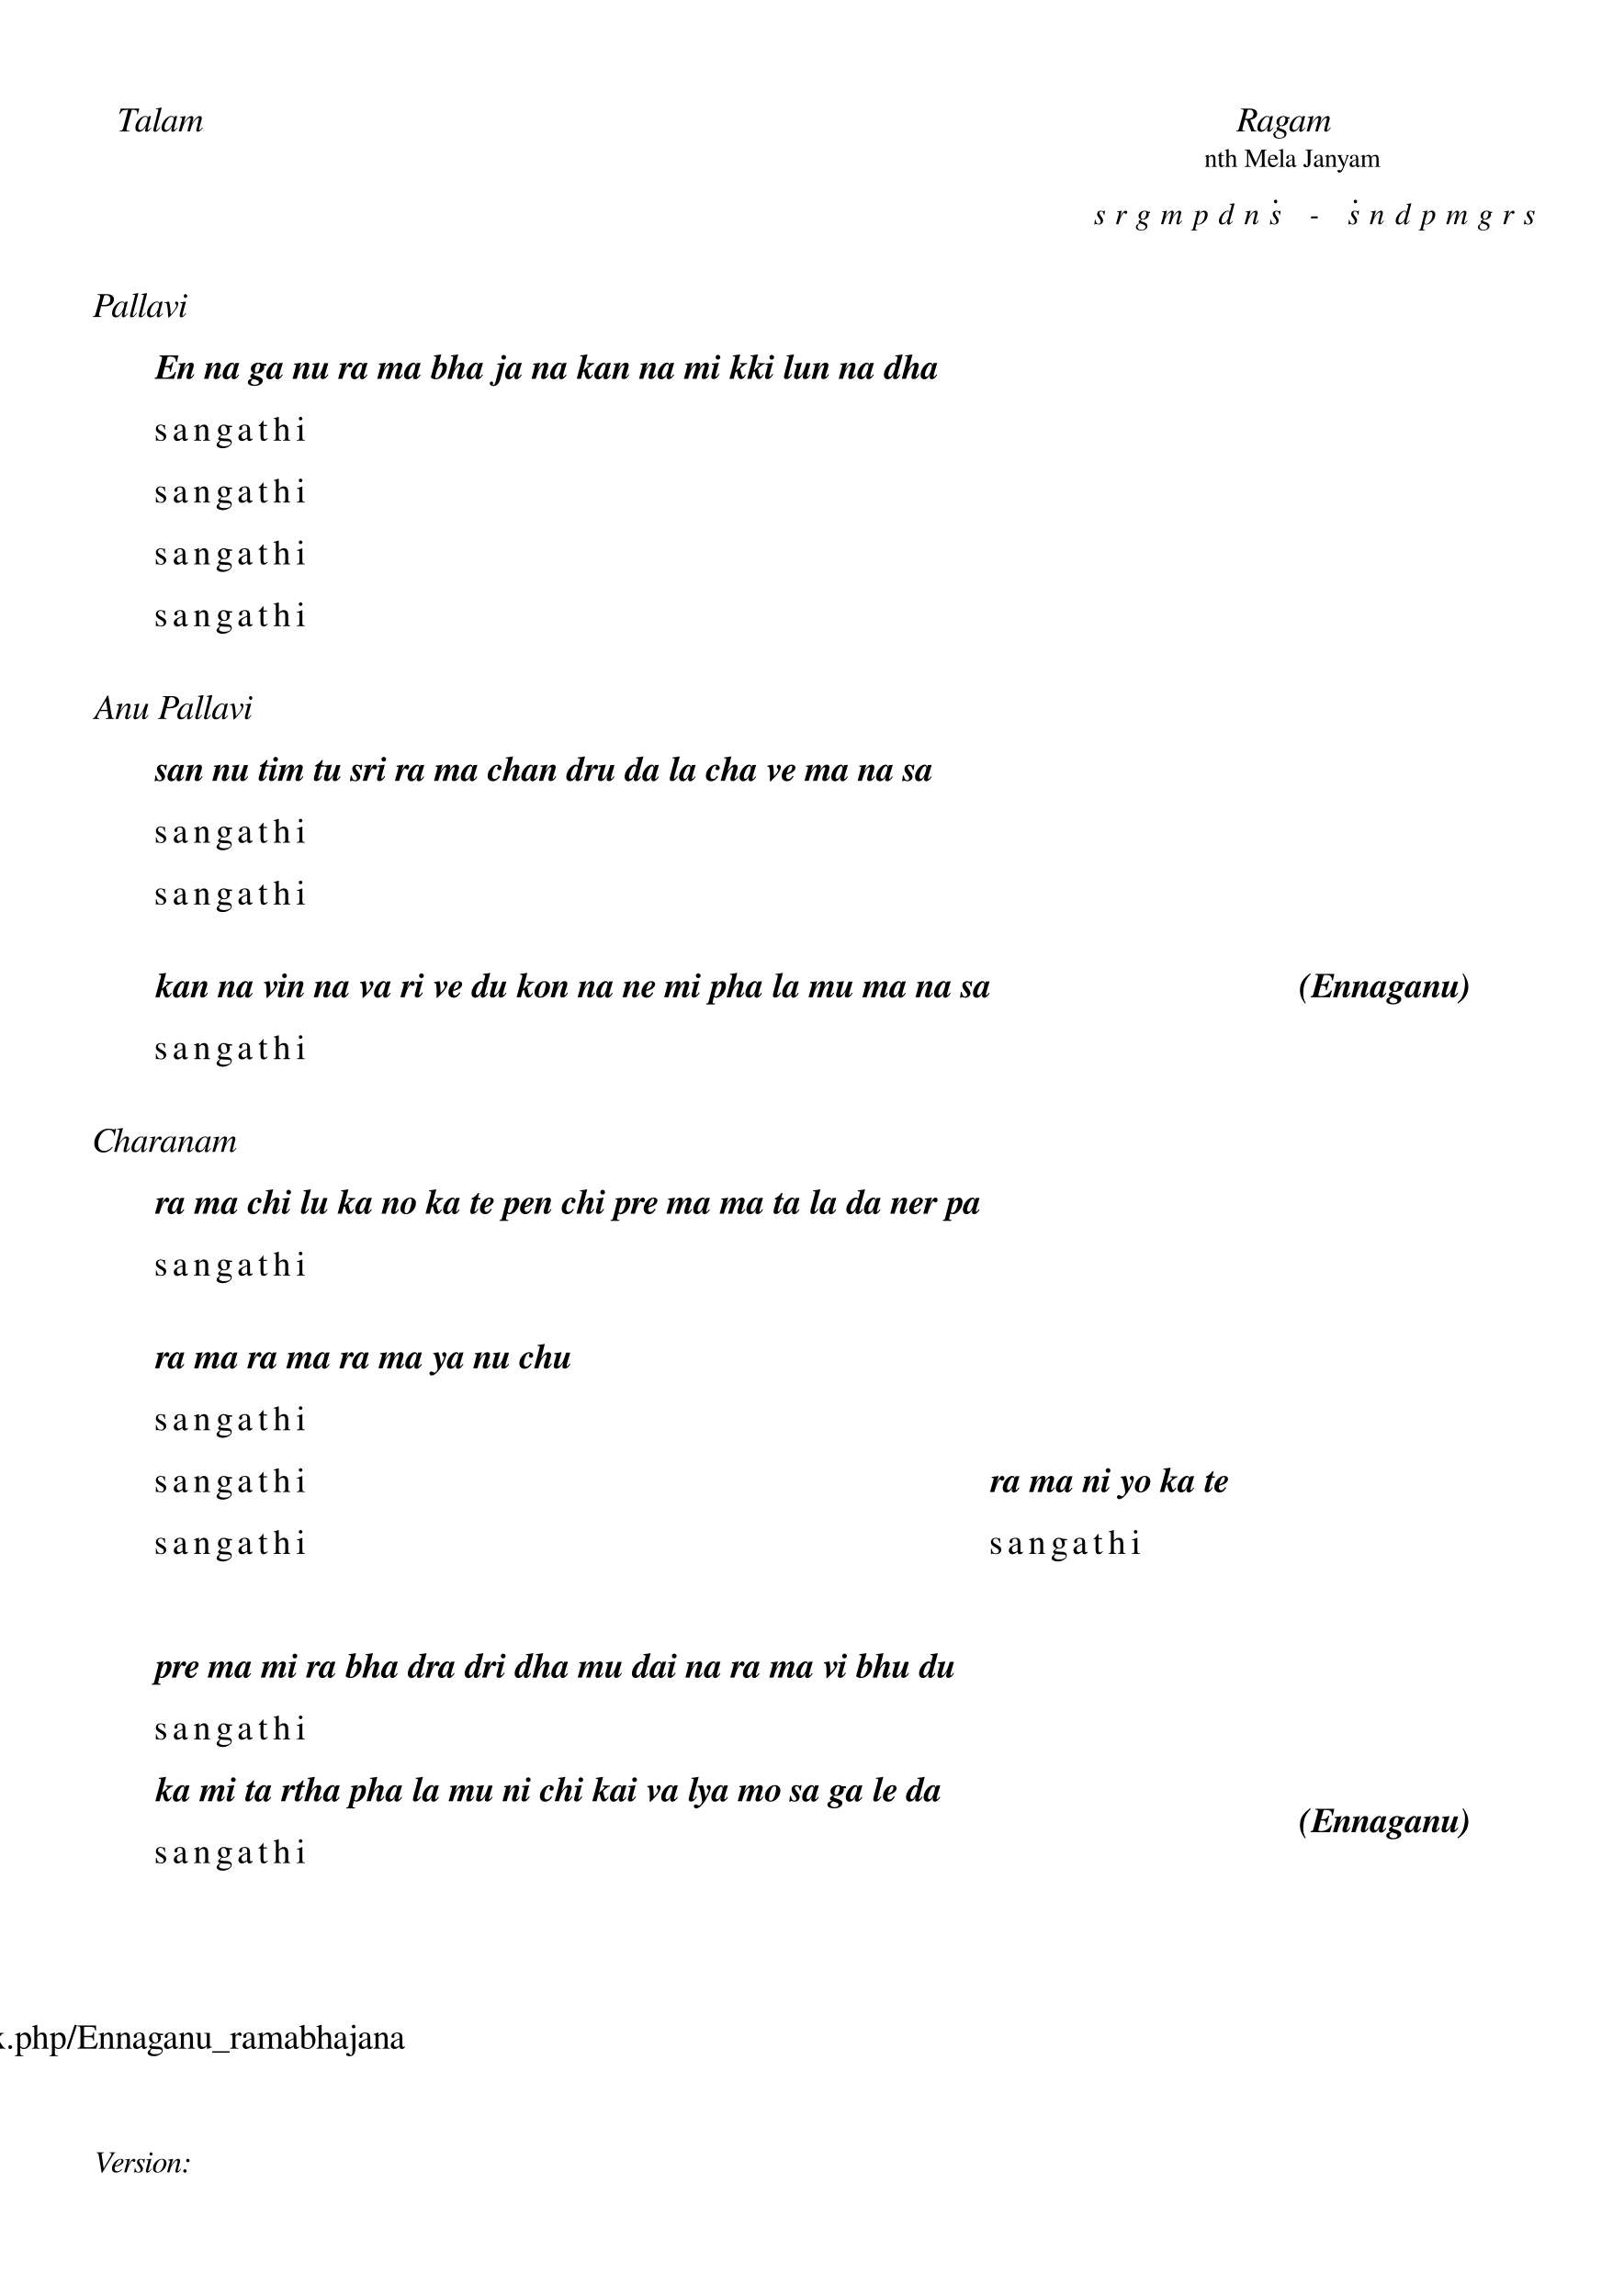
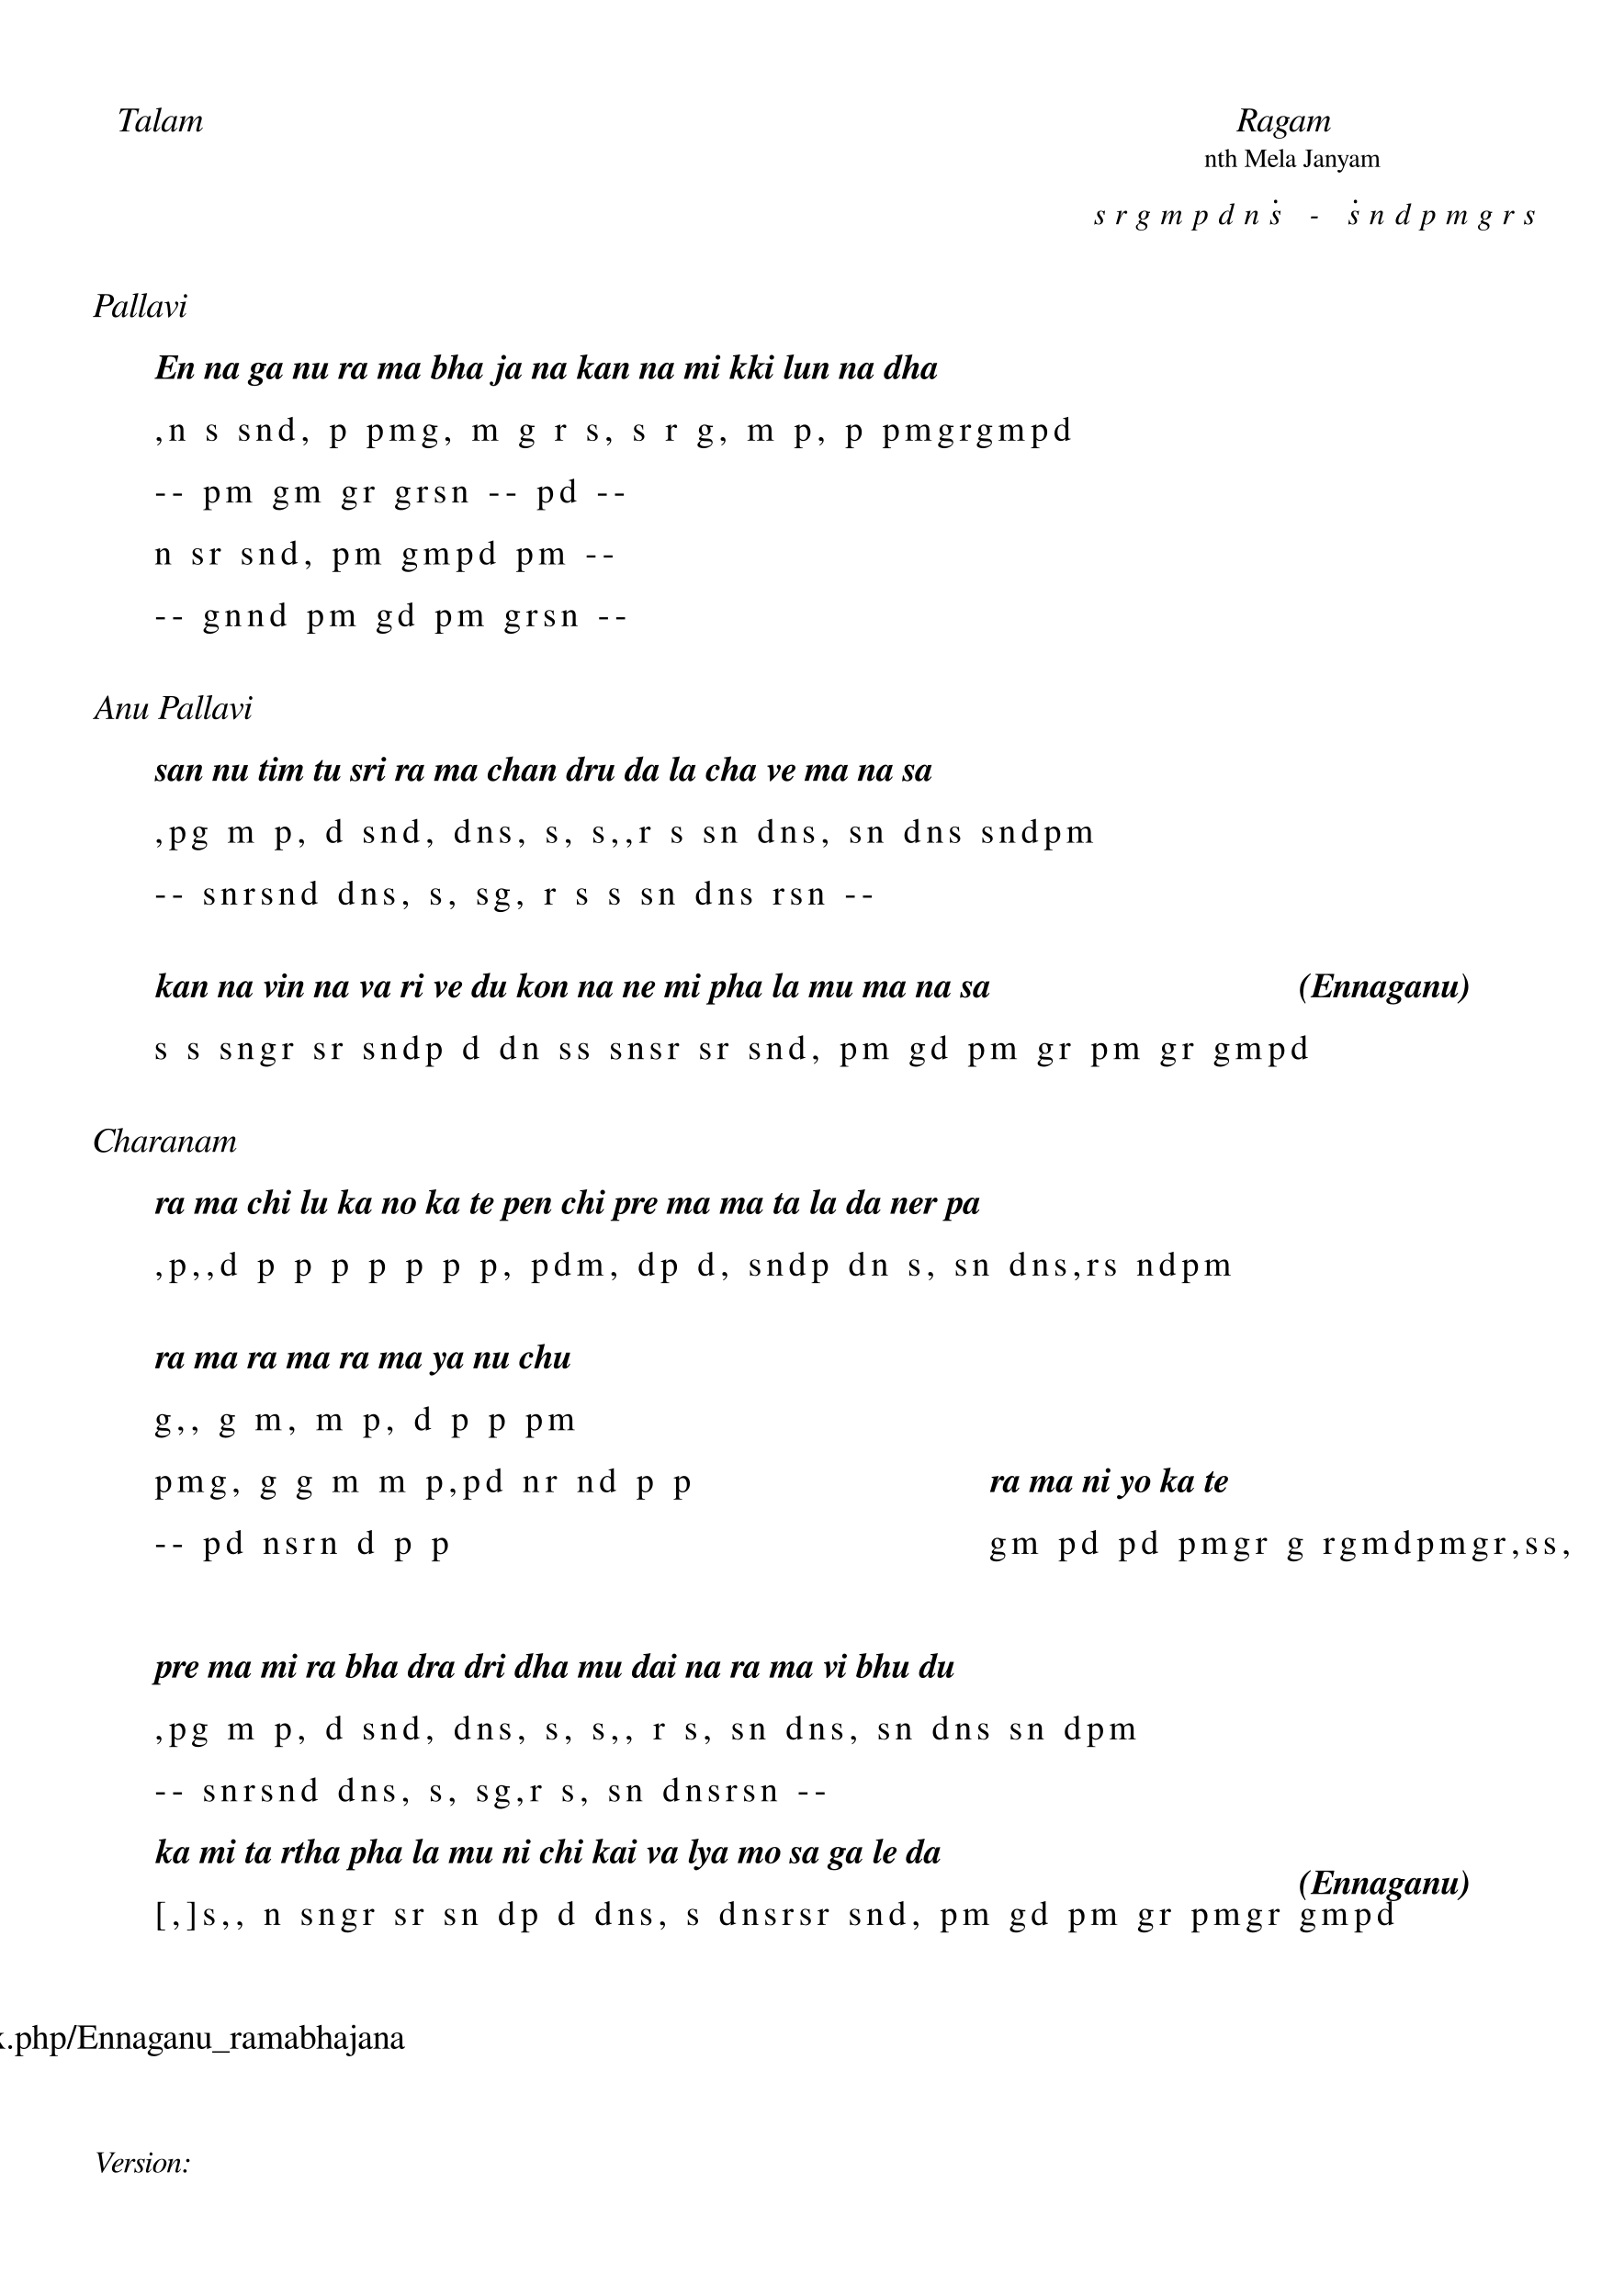
<svg xmlns="http://www.w3.org/2000/svg" width="744.094" height="1052.362" id="svg5642" version="1.1">
  <defs id="defs3" />
  <g id="layer1">
    <text xml:space="preserve" style="font-size:16px;font-style:italic;font-variant:normal;font-weight:normal;font-stretch:normal;text-align:start;line-height:125%;letter-spacing:0px;word-spacing:0px;writing-mode:lr-tb;text-anchor:start;fill:#000000;fill-opacity:1;stroke:none;display:inline;font-family:FreeSerif;-inkscape-font-specification:FreeSerif Italic" x="42.52" y="145.276" id="text3548">
      <tspan id="tspan3550" x="42.52" y="145.276">Pallavi</tspan>
    </text>
    <text y="173.622" x="70.866" style="font-size:16px;font-style:italic;font-variant:normal;font-weight:bold;font-stretch:normal;text-align:start;line-height:125%;writing-mode:lr-tb;text-anchor:start;fill:#000000;fill-opacity:1;stroke:none;font-family:FreeSerif;-inkscape-font-specification:FreeSerif Bold Italic" id="flowRoot3168" xml:space="preserve">
      <tspan y="173.622" x="70.866" id="tspan4700">En na ga nu ra ma bha ja na kan na mi kki lun na dha</tspan>
    </text>
    <text y="457.087" x="595.276" style="font-size:16px;font-style:italic;font-variant:normal;font-weight:bold;font-stretch:normal;text-align:start;line-height:125%;writing-mode:lr-tb;text-anchor:start;fill:#000000;fill-opacity:1;stroke:none;font-family:FreeSerif;-inkscape-font-specification:FreeSerif Bold Italic" id="flowRoot3168-5" xml:space="preserve">
      <tspan y="457.087" x="595.276" id="tspan4700-3">(Ennaganu)</tspan>
    </text>
    <text id="text3440" y="60.236" x="53.15" style="font-size:16px;font-style:italic;font-variant:normal;font-weight:normal;font-stretch:normal;text-align:start;line-height:125%;letter-spacing:0px;word-spacing:0px;writing-mode:lr-tb;text-anchor:start;fill:#000000;fill-opacity:1;stroke:none;display:inline;font-family:FreeSerif;-inkscape-font-specification:FreeSerif Italic" xml:space="preserve">
      <tspan y="60.236" x="53.15" id="tspan3442">Talam</tspan>
    </text>
    <text id="text3444" y="60.236" x="602.362" style="font-size:16px;font-style:normal;font-variant:normal;font-weight:normal;font-stretch:normal;text-align:center;line-height:125%;letter-spacing:0px;word-spacing:0px;writing-mode:lr-tb;text-anchor:middle;fill:#000000;fill-opacity:1;stroke:none;font-family:FreeSerif;-inkscape-font-specification:FreeSerif" xml:space="preserve">
      <tspan id="tspan3448" y="60.236" x="602.362" style="font-style:italic;-inkscape-font-specification:FreeSerif Italic">Ragam</tspan>
      <tspan dy="0 0 0 0" style="font-size:12px;font-style:normal;font-variant:normal;font-weight:normal;font-stretch:normal;font-family:FreeSerif;-inkscape-font-specification:FreeSerif" id="tspan3458" y="76.486" x="602.362">nth Mela Janyam</tspan>
    </text>
    <text id="text3462" y="102.756" x="501.483" style="font-size:14px;font-style:italic;font-variant:normal;font-weight:normal;font-stretch:normal;text-align:start;line-height:125%;letter-spacing:4.86px;word-spacing:0px;writing-mode:lr-tb;text-anchor:start;fill:#000000;fill-opacity:1;stroke:none;font-family:FreeSerif;-inkscape-font-specification:FreeSerif Italic" xml:space="preserve">
      <tspan y="102.756" x="501.483" id="tspan3464" style="font-size:14px;font-style:italic;font-variant:normal;font-weight:normal;font-stretch:normal;font-family:FreeSerif;-inkscape-font-specification:FreeSerif Italic">srgmpdns - sndpmgrs</tspan>
    </text>
    <flowRoot transform="translate(10.00077,-12.48255)" style="font-size:22px;font-style:italic;font-variant:normal;font-weight:bold;font-stretch:normal;text-align:center;line-height:125%;letter-spacing:0px;word-spacing:0px;text-anchor:middle;fill:#000000;fill-opacity:1;stroke:none;display:inline;font-family:FreeSerif;-inkscape-font-specification:FreeSerif Bold Italic" id="flowRoot3524" xml:space="preserve">
      <flowRegion id="flowRegion3526">
        <rect style="font-size:22px;font-style:italic;font-variant:normal;font-weight:bold;font-stretch:normal;text-align:center;text-anchor:middle;font-family:FreeSerif;-inkscape-font-specification:FreeSerif Bold Italic" y="52.108" x="223.16" height="100.252" width="275.834" id="rect3528" />
      </flowRegion>
      <flowPara id="flowPara3530">Ennaganu Rama Bhajana</flowPara>
    </flowRoot>
    <text id="text3786" y="93.092" x="619.657" style="font-size:12px;font-style:normal;font-variant:normal;font-weight:normal;font-stretch:normal;text-align:start;line-height:125%;letter-spacing:5.44px;word-spacing:0px;writing-mode:lr-tb;text-anchor:start;fill:#000000;fill-opacity:1;stroke:none;font-family:Serif;-inkscape-font-specification:Serif" xml:space="preserve">
      <tspan y="93.092" x="619.657" id="tspan3788">.</tspan>
    </text>
    <text xml:space="preserve" style="font-size:12px;font-style:normal;font-variant:normal;font-weight:normal;font-stretch:normal;text-align:start;line-height:125%;letter-spacing:5.44px;word-spacing:0px;writing-mode:lr-tb;text-anchor:start;fill:#000000;fill-opacity:1;stroke:none;font-family:Serif;-inkscape-font-specification:Serif" x="583.085" y="93.092" id="text3790">
      <tspan id="tspan3792" x="583.085" y="93.092">.</tspan>
    </text>
    <text id="text6891" y="329.528" x="42.52" style="font-size:16px;font-style:italic;font-variant:normal;font-weight:normal;font-stretch:normal;text-align:start;line-height:125%;letter-spacing:0px;word-spacing:0px;writing-mode:lr-tb;text-anchor:start;fill:#000000;fill-opacity:1;stroke:none;display:inline;font-family:FreeSerif;-inkscape-font-specification:FreeSerif Italic" xml:space="preserve">
      <tspan y="329.528" x="42.52" id="tspan6893">Anu Pallavi</tspan>
    </text>
    <text xml:space="preserve" style="font-size:16px;font-style:italic;font-variant:normal;font-weight:normal;font-stretch:normal;text-align:start;line-height:125%;letter-spacing:0px;word-spacing:0px;writing-mode:lr-tb;text-anchor:start;fill:#000000;fill-opacity:1;stroke:none;display:inline;font-family:FreeSerif;-inkscape-font-specification:FreeSerif Italic" x="42.52" y="527.953" id="text6911">
      <tspan id="tspan6913" x="42.52" y="527.953">Charanam</tspan>
    </text>
    <text transform="translate(0,308.2677)" id="text5029" y="229.674" x="574.777" style="font-size:4px;font-style:normal;font-variant:normal;font-weight:normal;font-stretch:normal;text-align:start;line-height:125%;writing-mode:lr-tb;text-anchor:start;fill:#808080;fill-opacity:1;stroke:#808080;stroke-width:0.914;stroke-miterlimit:4;stroke-opacity:1;stroke-dasharray:none;stroke-dashoffset:0;font-family:FreeSerif;-inkscape-font-specification:FreeSerif" xml:space="preserve">
      <tspan y="229.674" x="574.777" id="tspan5031" />
    </text>
    <flowRoot transform="translate(-287.5172,262.263)" style="font-size:8px;font-style:normal;font-variant:normal;font-weight:normal;font-stretch:normal;text-indent:0;text-align:start;text-decoration:none;line-height:125%;letter-spacing:0px;word-spacing:0px;text-transform:none;direction:ltr;block-progression:tb;writing-mode:lr-tb;text-anchor:start;baseline-shift:baseline;color:#000000;fill:#000000;fill-opacity:1;fill-rule:nonzero;stroke:none;stroke-width:1px;marker:none;visibility:visible;display:inline;overflow:visible;enable-background:accumulate;font-family:FreeSerif;-inkscape-font-specification:FreeSerif" id="flowRoot4209" xml:space="preserve">
      <flowRegion id="flowRegion4211">
        <rect style="font-size:8px;letter-spacing:0px" y="725.912" x="925.3" height="71.721" width="197.99" id="rect4213" />
      </flowRegion>
      <flowPara id="flowPara4215">font: FreeSerif</flowPara>
    </flowRoot>
    <flowRoot transform="translate(-0.3121338,-6.854845)" style="font-size:16px;font-style:normal;font-variant:normal;font-weight:normal;font-stretch:normal;text-align:center;line-height:125%;letter-spacing:0px;word-spacing:0px;text-anchor:middle;fill:#000000;fill-opacity:1;stroke:none;display:inline;font-family:FreeSerif;-inkscape-font-specification:FreeSerif" id="flowRoot3540" xml:space="preserve">
      <flowRegion id="flowRegion3542">
        <rect style="font-size:16px;font-style:normal;font-variant:normal;font-weight:normal;font-stretch:normal;text-align:center;text-anchor:middle;font-family:FreeSerif;-inkscape-font-specification:FreeSerif" y="80.428" x="220.894" height="84.959" width="302.455" id="rect3544" />
      </flowRegion>
      <flowPara id="flowPara3546">Bhadrachala Ramadas</flowPara>
    </flowRoot>
-     <text xml:space="preserve" id="text3290" style="font-size:16px;font-style:italic;font-variant:normal;font-weight:bold;font-stretch:normal;text-align:start;line-height:125%;writing-mode:lr-tb;text-anchor:start;fill:#000000;fill-opacity:1;stroke:none;font-family:FreeSerif;-inkscape-font-specification:FreeSerif Bold Italic" x="595.276" y="839.764">
-       <tspan id="tspan3292" x="595.276" y="839.764">(Ennaganu)</tspan>
+     <text xml:space="preserve" id="text3290" style="font-size:16px;font-style:italic;font-variant:normal;font-weight:bold;font-stretch:normal;text-align:start;line-height:125%;writing-mode:lr-tb;text-anchor:start;fill:#000000;fill-opacity:1;stroke:none;font-family:FreeSerif;-inkscape-font-specification:FreeSerif Bold Italic" x="595.276" y="868.11">
+       <tspan id="tspan3292" x="595.276" y="868.11">(Ennaganu)</tspan>
    </text>
    <text xml:space="preserve" id="text3276" style="font-size:16px;font-style:italic;font-variant:normal;font-weight:bold;font-stretch:normal;text-align:start;line-height:125%;writing-mode:lr-tb;text-anchor:start;fill:#000000;fill-opacity:1;stroke:none;font-family:FreeSerif;-inkscape-font-specification:FreeSerif Bold Italic" x="70.866" y="357.874">
      <tspan id="tspan3278" x="70.866" y="357.874">san nu tim tu sri ra ma chan dru da la cha ve ma na sa</tspan>
    </text>
    <text xml:space="preserve" id="text3341" style="font-size:16px;font-style:italic;font-variant:normal;font-weight:bold;font-stretch:normal;text-align:start;line-height:125%;writing-mode:lr-tb;text-anchor:start;fill:#000000;fill-opacity:1;stroke:none;font-family:FreeSerif;-inkscape-font-specification:FreeSerif Bold Italic" x="70.866" y="457.087">
      <tspan id="tspan3280" x="70.866" y="457.087">kan na vin na va ri ve du kon na ne mi pha la mu ma na sa</tspan>
    </text>
    <text style="font-size:16px;font-style:italic;font-variant:normal;font-weight:bold;font-stretch:normal;text-align:start;line-height:125%;writing-mode:lr-tb;text-anchor:start;fill:#000000;fill-opacity:1;stroke:none;font-family:FreeSerif;-inkscape-font-specification:FreeSerif Bold Italic" id="flowRoot3962" xml:space="preserve" x="70.866" y="556.299">
      <tspan id="tspan5047" x="70.866" y="556.299">ra ma chi lu ka no ka te pen chi pre ma ma ta la da ner pa</tspan>
    </text>
    <text style="font-size:16px;font-style:italic;font-variant:normal;font-weight:bold;font-stretch:normal;text-align:start;line-height:125%;writing-mode:lr-tb;text-anchor:start;fill:#000000;fill-opacity:1;stroke:none;font-family:FreeSerif;-inkscape-font-specification:FreeSerif Bold Italic" id="text3346" xml:space="preserve" x="70.866" y="627.165">
      <tspan id="tspan3282" x="70.866" y="627.165">ra ma ra ma ra ma ya nu chu</tspan>
    </text>
    <text style="font-size:16px;font-style:italic;font-variant:normal;font-weight:bold;font-stretch:normal;text-align:start;line-height:125%;writing-mode:lr-tb;text-anchor:start;fill:#000000;fill-opacity:1;stroke:none;font-family:FreeSerif;-inkscape-font-specification:FreeSerif Bold Italic" id="text3349" xml:space="preserve" x="453.543" y="683.858">
      <tspan id="tspan3284" x="453.543" y="683.858">ra ma ni yo ka te</tspan>
    </text>
    <text style="font-size:16px;font-style:italic;font-variant:normal;font-weight:bold;font-stretch:normal;text-align:start;line-height:125%;writing-mode:lr-tb;text-anchor:start;fill:#000000;fill-opacity:1;stroke:none;font-family:FreeSerif;-inkscape-font-specification:FreeSerif Bold Italic" id="text3352" xml:space="preserve" x="70.866" y="768.898">
      <tspan id="tspan3286" x="70.866" y="768.898">pre ma mi ra bha dra dri dha mu dai na ra ma vi bhu du</tspan>
    </text>
-     <text style="font-size:16px;font-style:italic;font-variant:normal;font-weight:bold;font-stretch:normal;text-align:start;line-height:125%;writing-mode:lr-tb;text-anchor:start;fill:#000000;fill-opacity:1;stroke:none;font-family:FreeSerif;-inkscape-font-specification:FreeSerif Bold Italic" id="text3355" xml:space="preserve" x="70.866" y="825.591">
-       <tspan id="tspan3288" x="70.866" y="825.591">ka mi ta rtha pha la mu ni chi kai va lya mo sa ga le da</tspan>
+     <text style="font-size:16px;font-style:italic;font-variant:normal;font-weight:bold;font-stretch:normal;text-align:start;line-height:125%;writing-mode:lr-tb;text-anchor:start;fill:#000000;fill-opacity:1;stroke:none;font-family:FreeSerif;-inkscape-font-specification:FreeSerif Bold Italic" id="text3355" xml:space="preserve" x="70.866" y="853.937">
+       <tspan id="tspan3288" x="70.866" y="853.937">ka mi ta rtha pha la mu ni chi kai va lya mo sa ga le da</tspan>
    </text>
    <text xml:space="preserve" style="font-size:16px;font-style:normal;font-variant:normal;font-weight:normal;font-stretch:normal;text-indent:0;text-align:start;text-decoration:none;line-height:125%;letter-spacing:2.5px;word-spacing:0px;text-transform:none;direction:ltr;block-progression:tb;writing-mode:lr-tb;text-anchor:start;baseline-shift:baseline;color:#000000;fill:#000000;fill-opacity:1;fill-rule:nonzero;stroke:none;stroke-width:1px;marker:none;visibility:visible;display:inline;overflow:visible;enable-background:accumulate;font-family:FreeSerif;-inkscape-font-specification:FreeSerif" x="70.866" y="201.968" id="text3427">
-       <tspan id="tspan3429" x="70.866" y="201.968">sangathi</tspan>
+       <tspan id="tspan3429" x="70.866" y="201.968">,n s snd, p pmg, m g r s, s r g, m p, p pmgrgmpd</tspan>
    </text>
    <text id="text3431" y="230.315" x="70.866" style="font-size:16px;font-style:normal;font-variant:normal;font-weight:normal;font-stretch:normal;text-indent:0;text-align:start;text-decoration:none;line-height:125%;letter-spacing:2.5px;word-spacing:0px;text-transform:none;direction:ltr;block-progression:tb;writing-mode:lr-tb;text-anchor:start;baseline-shift:baseline;color:#000000;fill:#000000;fill-opacity:1;fill-rule:nonzero;stroke:none;stroke-width:1px;marker:none;visibility:visible;display:inline;overflow:visible;enable-background:accumulate;font-family:FreeSerif;-inkscape-font-specification:FreeSerif" xml:space="preserve">
-       <tspan y="230.315" x="70.866" id="tspan3433">sangathi</tspan>
+       <tspan y="230.315" x="70.866" id="tspan3433">-- pm gm gr grsn -- pd --</tspan>
    </text>
    <text id="text3435" y="258.661" x="70.866" style="font-size:16px;font-style:normal;font-variant:normal;font-weight:normal;font-stretch:normal;text-indent:0;text-align:start;text-decoration:none;line-height:125%;letter-spacing:2.5px;word-spacing:0px;text-transform:none;direction:ltr;block-progression:tb;writing-mode:lr-tb;text-anchor:start;baseline-shift:baseline;color:#000000;fill:#000000;fill-opacity:1;fill-rule:nonzero;stroke:none;stroke-width:1px;marker:none;visibility:visible;display:inline;overflow:visible;enable-background:accumulate;font-family:FreeSerif;-inkscape-font-specification:FreeSerif" xml:space="preserve">
-       <tspan y="258.661" x="70.866" id="tspan3437">sangathi</tspan>
+       <tspan y="258.661" x="70.866" id="tspan3437">n sr snd, pm gmpd pm -- </tspan>
    </text>
    <text xml:space="preserve" style="font-size:16px;font-style:normal;font-variant:normal;font-weight:normal;font-stretch:normal;text-indent:0;text-align:start;text-decoration:none;line-height:125%;letter-spacing:2.5px;word-spacing:0px;text-transform:none;direction:ltr;block-progression:tb;writing-mode:lr-tb;text-anchor:start;baseline-shift:baseline;color:#000000;fill:#000000;fill-opacity:1;fill-rule:nonzero;stroke:none;stroke-width:1px;marker:none;visibility:visible;display:inline;overflow:visible;enable-background:accumulate;font-family:FreeSerif;-inkscape-font-specification:FreeSerif" x="70.866" y="287.008" id="text3439">
-       <tspan id="tspan3441" x="70.866" y="287.008">sangathi</tspan>
+       <tspan id="tspan3441" x="70.866" y="287.008">-- gnnd pm gd pm grsn --</tspan>
    </text>
    <text xml:space="preserve" style="font-size:16px;font-style:normal;font-variant:normal;font-weight:normal;font-stretch:normal;text-indent:0;text-align:start;text-decoration:none;line-height:125%;letter-spacing:2.5px;word-spacing:0px;text-transform:none;direction:ltr;block-progression:tb;writing-mode:lr-tb;text-anchor:start;baseline-shift:baseline;color:#000000;fill:#000000;fill-opacity:1;fill-rule:nonzero;stroke:none;stroke-width:1px;marker:none;visibility:visible;display:inline;overflow:visible;enable-background:accumulate;font-family:FreeSerif;-inkscape-font-specification:FreeSerif" x="70.866" y="386.22" id="text3439-1">
-       <tspan id="tspan3441-1" x="70.866" y="386.22">sangathi</tspan>
+       <tspan id="tspan3441-1" x="70.866" y="386.22">,pg m p, d snd, dns, s, s,,r s sn dns, sn dns sndpm</tspan>
    </text>
    <text id="text3464" y="414.567" x="70.866" style="font-size:16px;font-style:normal;font-variant:normal;font-weight:normal;font-stretch:normal;text-indent:0;text-align:start;text-decoration:none;line-height:125%;letter-spacing:2.5px;word-spacing:0px;text-transform:none;direction:ltr;block-progression:tb;writing-mode:lr-tb;text-anchor:start;baseline-shift:baseline;color:#000000;fill:#000000;fill-opacity:1;fill-rule:nonzero;stroke:none;stroke-width:1px;marker:none;visibility:visible;display:inline;overflow:visible;enable-background:accumulate;font-family:FreeSerif;-inkscape-font-specification:FreeSerif" xml:space="preserve">
-       <tspan y="414.567" x="70.866" id="tspan3466">sangathi</tspan>
+       <tspan y="414.567" x="70.866" id="tspan3466">-- snrsnd dns, s, sg, r s s sn dns rsn --</tspan>
    </text>
    <text xml:space="preserve" style="font-size:16px;font-style:normal;font-variant:normal;font-weight:normal;font-stretch:normal;text-indent:0;text-align:start;text-decoration:none;line-height:125%;letter-spacing:2.5px;word-spacing:0px;text-transform:none;direction:ltr;block-progression:tb;writing-mode:lr-tb;text-anchor:start;baseline-shift:baseline;color:#000000;fill:#000000;fill-opacity:1;fill-rule:nonzero;stroke:none;stroke-width:1px;marker:none;visibility:visible;display:inline;overflow:visible;enable-background:accumulate;font-family:FreeSerif;-inkscape-font-specification:FreeSerif" x="70.866" y="485.433" id="text3439-3">
-       <tspan id="tspan3441-2" x="70.866" y="485.433">sangathi</tspan>
+       <tspan id="tspan3441-2" x="70.866" y="485.433">s s sngr sr sndp d dn ss snsr sr snd, pm gd pm gr pm gr gmpd</tspan>
    </text>
    <text xml:space="preserve" style="font-size:16px;font-style:normal;font-variant:normal;font-weight:normal;font-stretch:normal;text-indent:0;text-align:start;text-decoration:none;line-height:125%;letter-spacing:2.5px;word-spacing:0px;text-transform:none;direction:ltr;block-progression:tb;writing-mode:lr-tb;text-anchor:start;baseline-shift:baseline;color:#000000;fill:#000000;fill-opacity:1;fill-rule:nonzero;stroke:none;stroke-width:1px;marker:none;visibility:visible;display:inline;overflow:visible;enable-background:accumulate;font-family:FreeSerif;-inkscape-font-specification:FreeSerif" x="70.866" y="584.646" id="text3439-4">
-       <tspan id="tspan3441-3" x="70.866" y="584.646">sangathi</tspan>
+       <tspan id="tspan3441-3" x="70.866" y="584.646">,p,,d p p p p p p p, pdm, dp d, sndp dn s, sn dns,rs ndpm</tspan>
    </text>
    <text xml:space="preserve" style="font-size:16px;font-style:normal;font-variant:normal;font-weight:normal;font-stretch:normal;text-indent:0;text-align:start;text-decoration:none;line-height:125%;letter-spacing:2.5px;word-spacing:0px;text-transform:none;direction:ltr;block-progression:tb;writing-mode:lr-tb;text-anchor:start;baseline-shift:baseline;color:#000000;fill:#000000;fill-opacity:1;fill-rule:nonzero;stroke:none;stroke-width:1px;marker:none;visibility:visible;display:inline;overflow:visible;enable-background:accumulate;font-family:FreeSerif;-inkscape-font-specification:FreeSerif" x="70.866" y="655.512" id="text3439-8">
-       <tspan id="tspan3441-6" x="70.866" y="655.512">sangathi</tspan>
+       <tspan id="tspan3441-6" x="70.866" y="655.512">g,, g m, m p, d p p pm</tspan>
    </text>
    <text xml:space="preserve" style="font-size:16px;font-style:normal;font-variant:normal;font-weight:normal;font-stretch:normal;text-indent:0;text-align:start;text-decoration:none;line-height:125%;letter-spacing:2.5px;word-spacing:0px;text-transform:none;direction:ltr;block-progression:tb;writing-mode:lr-tb;text-anchor:start;baseline-shift:baseline;color:#000000;fill:#000000;fill-opacity:1;fill-rule:nonzero;stroke:none;stroke-width:1px;marker:none;visibility:visible;display:inline;overflow:visible;enable-background:accumulate;font-family:FreeSerif;-inkscape-font-specification:FreeSerif" x="70.866" y="683.858" id="text3439-6">
-       <tspan id="tspan3441-7" x="70.866" y="683.858">sangathi</tspan>
+       <tspan id="tspan3441-7" x="70.866" y="683.858">pmg, g g m m p,pd nr nd p p</tspan>
    </text>
    <text xml:space="preserve" style="font-size:16px;font-style:normal;font-variant:normal;font-weight:normal;font-stretch:normal;text-indent:0;text-align:start;text-decoration:none;line-height:125%;letter-spacing:2.5px;word-spacing:0px;text-transform:none;direction:ltr;block-progression:tb;writing-mode:lr-tb;text-anchor:start;baseline-shift:baseline;color:#000000;fill:#000000;fill-opacity:1;fill-rule:nonzero;stroke:none;stroke-width:1px;marker:none;visibility:visible;display:inline;overflow:visible;enable-background:accumulate;font-family:FreeSerif;-inkscape-font-specification:FreeSerif" x="70.866" y="712.205" id="text3439-2">
-       <tspan id="tspan3441-4" x="70.866" y="712.205">sangathi</tspan>
+       <tspan id="tspan3441-4" x="70.866" y="712.205">-- pd nsrn d p p</tspan>
    </text>
    <text id="text3513" y="712.205" x="453.543" style="font-size:16px;font-style:normal;font-variant:normal;font-weight:normal;font-stretch:normal;text-indent:0;text-align:start;text-decoration:none;line-height:125%;letter-spacing:2.5px;word-spacing:0px;text-transform:none;direction:ltr;block-progression:tb;writing-mode:lr-tb;text-anchor:start;baseline-shift:baseline;color:#000000;fill:#000000;fill-opacity:1;fill-rule:nonzero;stroke:none;stroke-width:1px;marker:none;visibility:visible;display:inline;overflow:visible;enable-background:accumulate;font-family:FreeSerif;-inkscape-font-specification:FreeSerif" xml:space="preserve">
-       <tspan y="712.205" x="453.543" id="tspan3515">sangathi</tspan>
+       <tspan y="712.205" x="453.543" id="tspan3515">gm pd pd pmgr g rgmdpmgr,ss,</tspan>
    </text>
    <text xml:space="preserve" style="font-size:16px;font-style:normal;font-variant:normal;font-weight:normal;font-stretch:normal;text-indent:0;text-align:start;text-decoration:none;line-height:125%;letter-spacing:2.5px;word-spacing:0px;text-transform:none;direction:ltr;block-progression:tb;writing-mode:lr-tb;text-anchor:start;baseline-shift:baseline;color:#000000;fill:#000000;fill-opacity:1;fill-rule:nonzero;stroke:none;stroke-width:1px;marker:none;visibility:visible;display:inline;overflow:visible;enable-background:accumulate;font-family:FreeSerif;-inkscape-font-specification:FreeSerif" x="70.866" y="797.244" id="text3439-0">
-       <tspan id="tspan3441-34" x="70.866" y="797.244">sangathi</tspan>
+       <tspan id="tspan3441-34" x="70.866" y="797.244">,pg m p, d snd, dns, s, s,, r s, sn dns, sn dns sn dpm</tspan>
    </text>
-     <text xml:space="preserve" style="font-size:16px;font-style:normal;font-variant:normal;font-weight:normal;font-stretch:normal;text-indent:0;text-align:start;text-decoration:none;line-height:125%;letter-spacing:2.5px;word-spacing:0px;text-transform:none;direction:ltr;block-progression:tb;writing-mode:lr-tb;text-anchor:start;baseline-shift:baseline;color:#000000;fill:#000000;fill-opacity:1;fill-rule:nonzero;stroke:none;stroke-width:1px;marker:none;visibility:visible;display:inline;overflow:visible;enable-background:accumulate;font-family:FreeSerif;-inkscape-font-specification:FreeSerif" x="70.866" y="853.937" id="text3439-14">
-       <tspan id="tspan3441-9" x="70.866" y="853.937">sangathi</tspan>
+     <text xml:space="preserve" style="font-size:16px;font-style:normal;font-variant:normal;font-weight:normal;font-stretch:normal;text-indent:0;text-align:start;text-decoration:none;line-height:125%;letter-spacing:2.5px;word-spacing:0px;text-transform:none;direction:ltr;block-progression:tb;writing-mode:lr-tb;text-anchor:start;baseline-shift:baseline;color:#000000;fill:#000000;fill-opacity:1;fill-rule:nonzero;stroke:none;stroke-width:1px;marker:none;visibility:visible;display:inline;overflow:visible;enable-background:accumulate;font-family:FreeSerif;-inkscape-font-specification:FreeSerif" x="70.866" y="882.284" id="text3439-14">
+       <tspan id="tspan3441-9" x="70.866" y="882.284">[,]s,, n sngr sr sn dp d dns, s dnsrsr snd, pm gd pm gr pmgr gmpd</tspan>
    </text>
    <text xml:space="preserve" style="font-size:16px;font-style:normal;font-variant:normal;font-weight:normal;font-stretch:normal;text-indent:0;text-align:start;text-decoration:none;line-height:125%;letter-spacing:0px;word-spacing:0px;text-transform:none;direction:ltr;block-progression:tb;writing-mode:lr-tb;text-anchor:start;baseline-shift:baseline;color:#000000;fill:#000000;fill-opacity:1;fill-rule:nonzero;stroke:none;stroke-width:1px;marker:none;visibility:visible;display:inline;overflow:visible;enable-background:accumulate;font-family:FreeSerif;-inkscape-font-specification:FreeSerif" x="-170.079" y="938.976" id="text3535">
      <tspan id="tspan3537" x="-170.079" y="938.976">http://sahityam.net/w/index.php/Ennaganu_ramabhajana</tspan>
+     </text>
+     <text id="text3080" y="825.591" x="70.866" style="font-size:16px;font-style:normal;font-variant:normal;font-weight:normal;font-stretch:normal;text-indent:0;text-align:start;text-decoration:none;line-height:125%;letter-spacing:2.5px;word-spacing:0px;text-transform:none;direction:ltr;block-progression:tb;writing-mode:lr-tb;text-anchor:start;baseline-shift:baseline;color:#000000;fill:#000000;fill-opacity:1;fill-rule:nonzero;stroke:none;stroke-width:1px;marker:none;visibility:visible;display:inline;overflow:visible;enable-background:accumulate;font-family:FreeSerif;-inkscape-font-specification:FreeSerif" xml:space="preserve">
+       <tspan y="825.591" x="70.866" id="tspan3082">-- snrsnd dns, s, sg,r s, sn dnsrsn --</tspan>
    </text>
  </g>
  <g transform="translate(0,308.2677)" style="display:inline" id="layer2" />
  <g transform="translate(0,308.2677)" id="layer3" />
  <g transform="translate(0,308.2677)" id="layer4" />
  <g transform="translate(0,308.2677)" id="layer5" />
  <text id="text4253" y="995.669" x="42.52" style="font-size:14px;font-style:italic;font-variant:normal;font-weight:normal;font-stretch:normal;text-indent:0;text-align:start;text-decoration:none;line-height:125%;letter-spacing:0px;word-spacing:0px;text-transform:none;direction:ltr;block-progression:tb;writing-mode:lr-tb;text-anchor:start;baseline-shift:baseline;color:#000000;fill:#000000;fill-opacity:1;fill-rule:nonzero;stroke:none;stroke-width:1px;marker:none;visibility:visible;display:inline;overflow:visible;enable-background:accumulate;font-family:FreeSerif;-inkscape-font-specification:FreeSerif Italic" xml:space="preserve">
    <tspan y="995.669" x="42.52" id="tspan4255">Version: </tspan>
  </text>
</svg>
